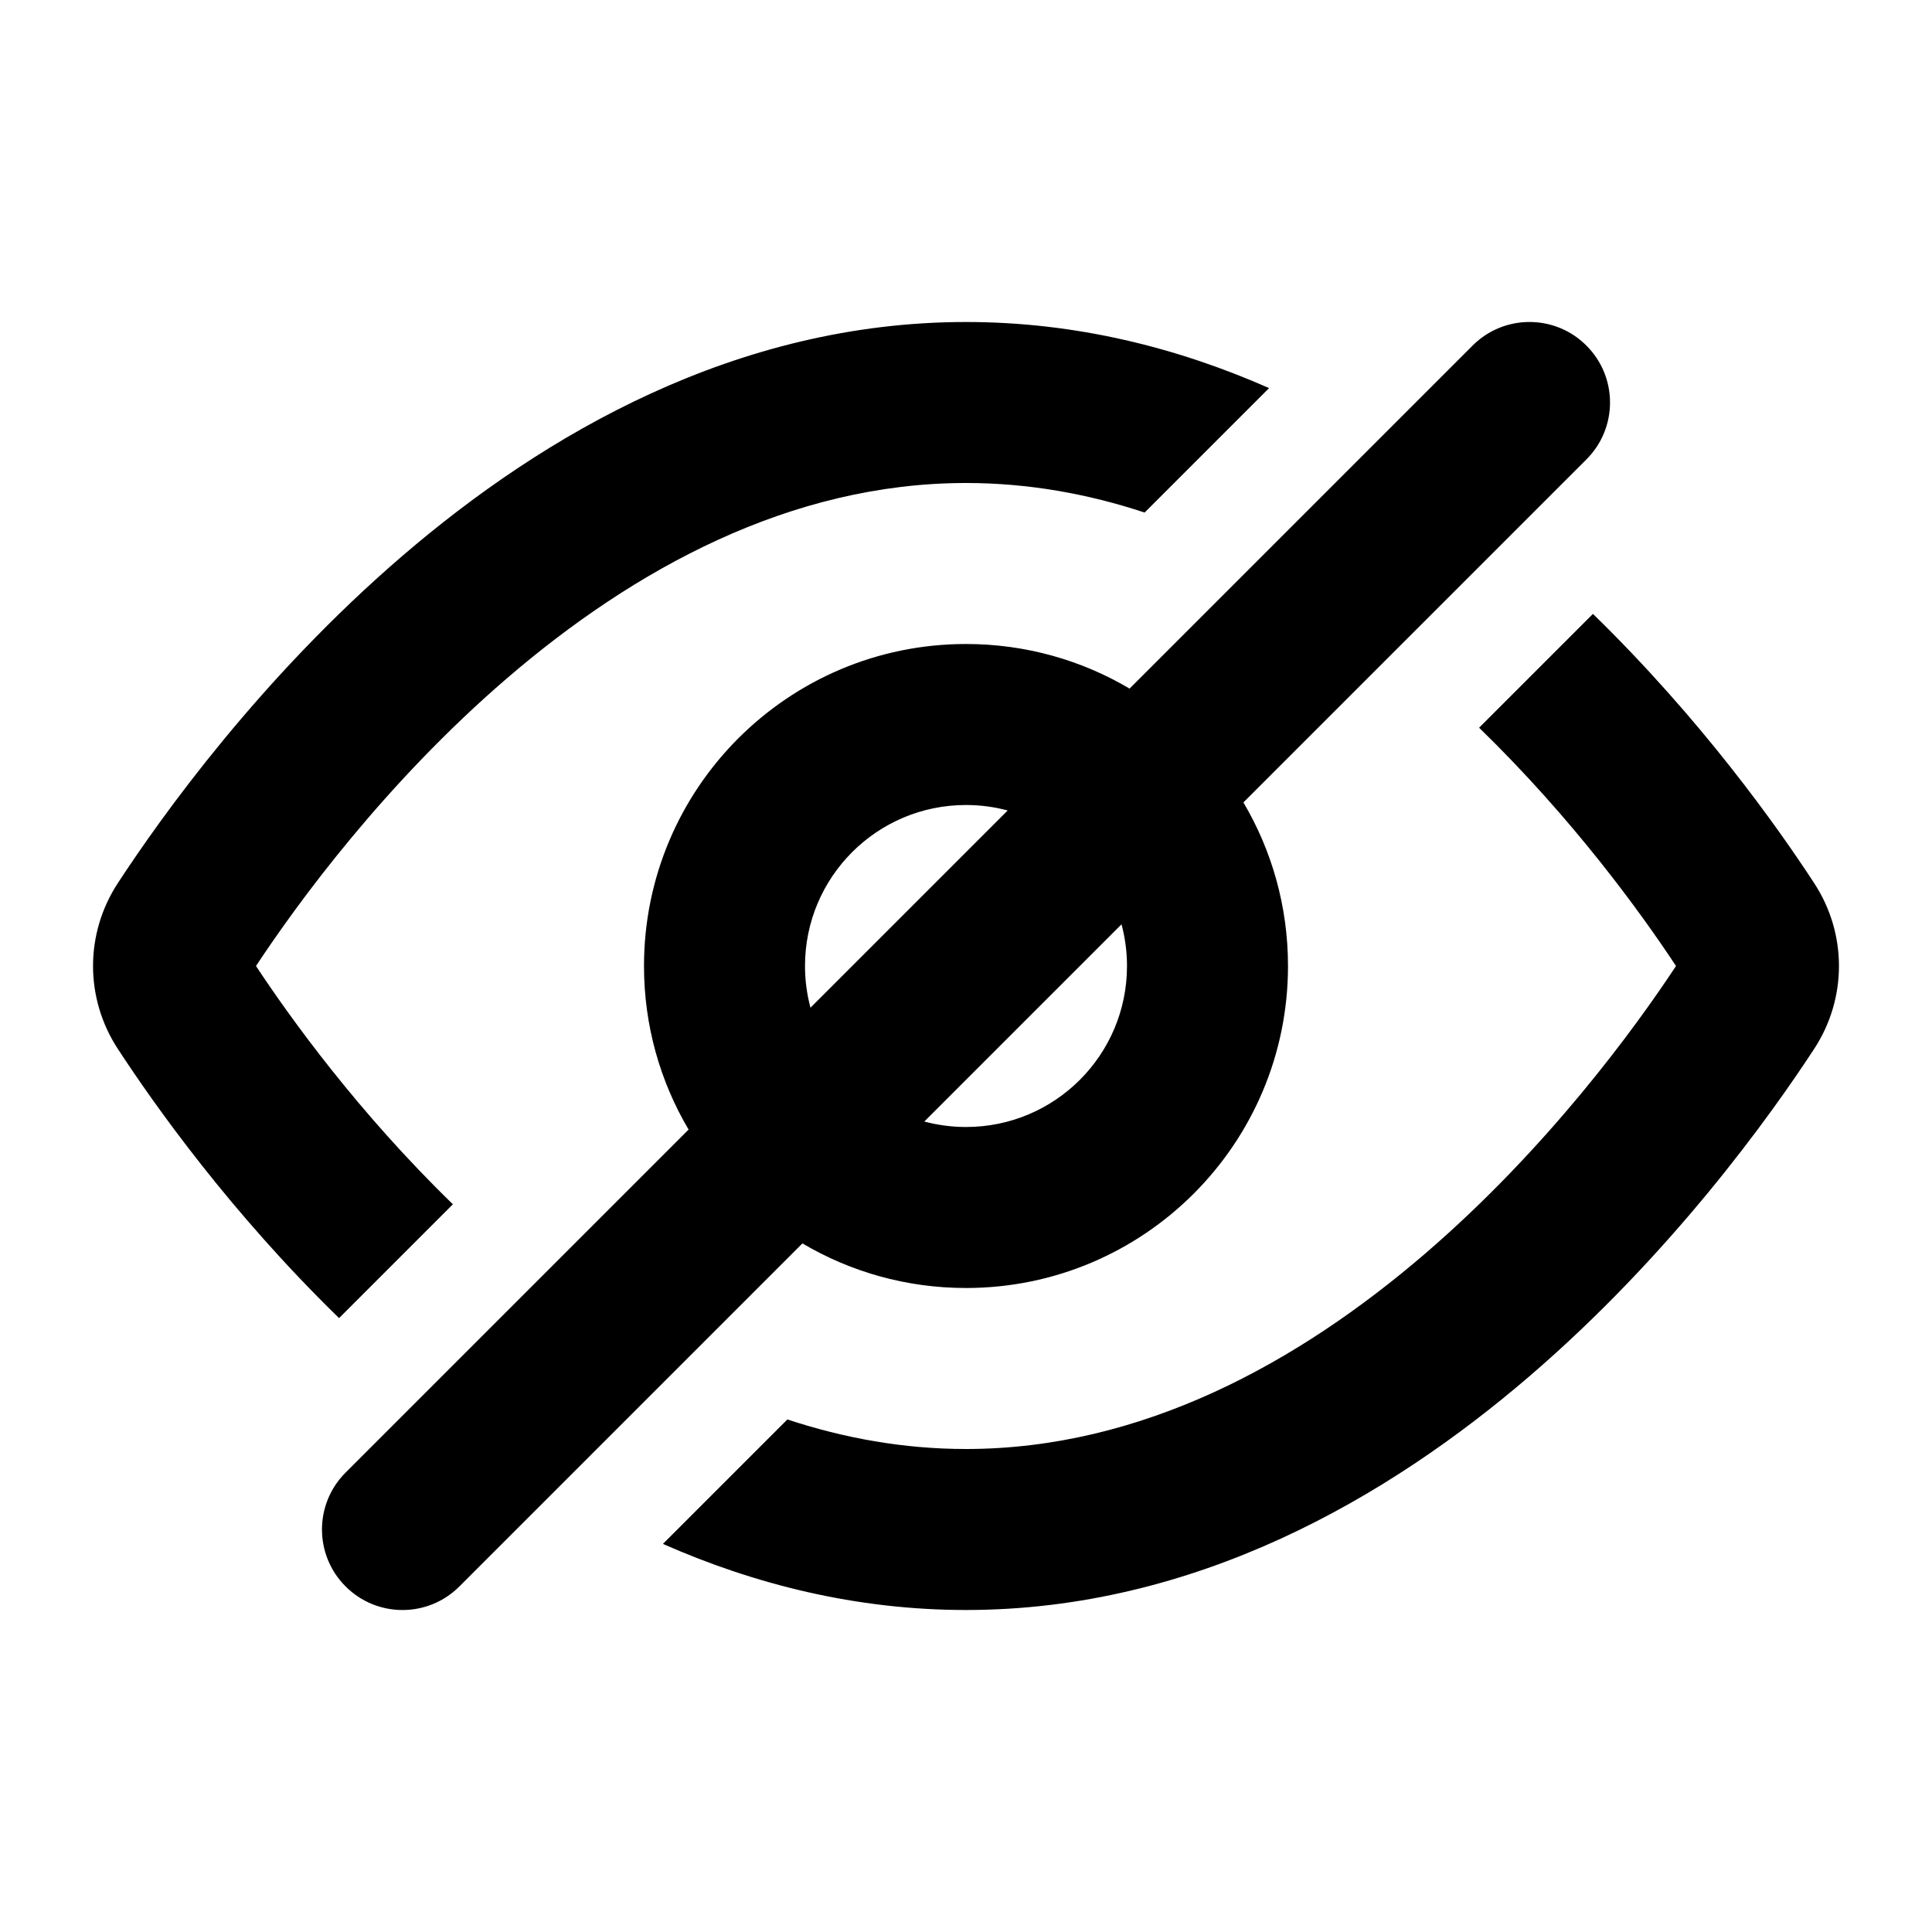
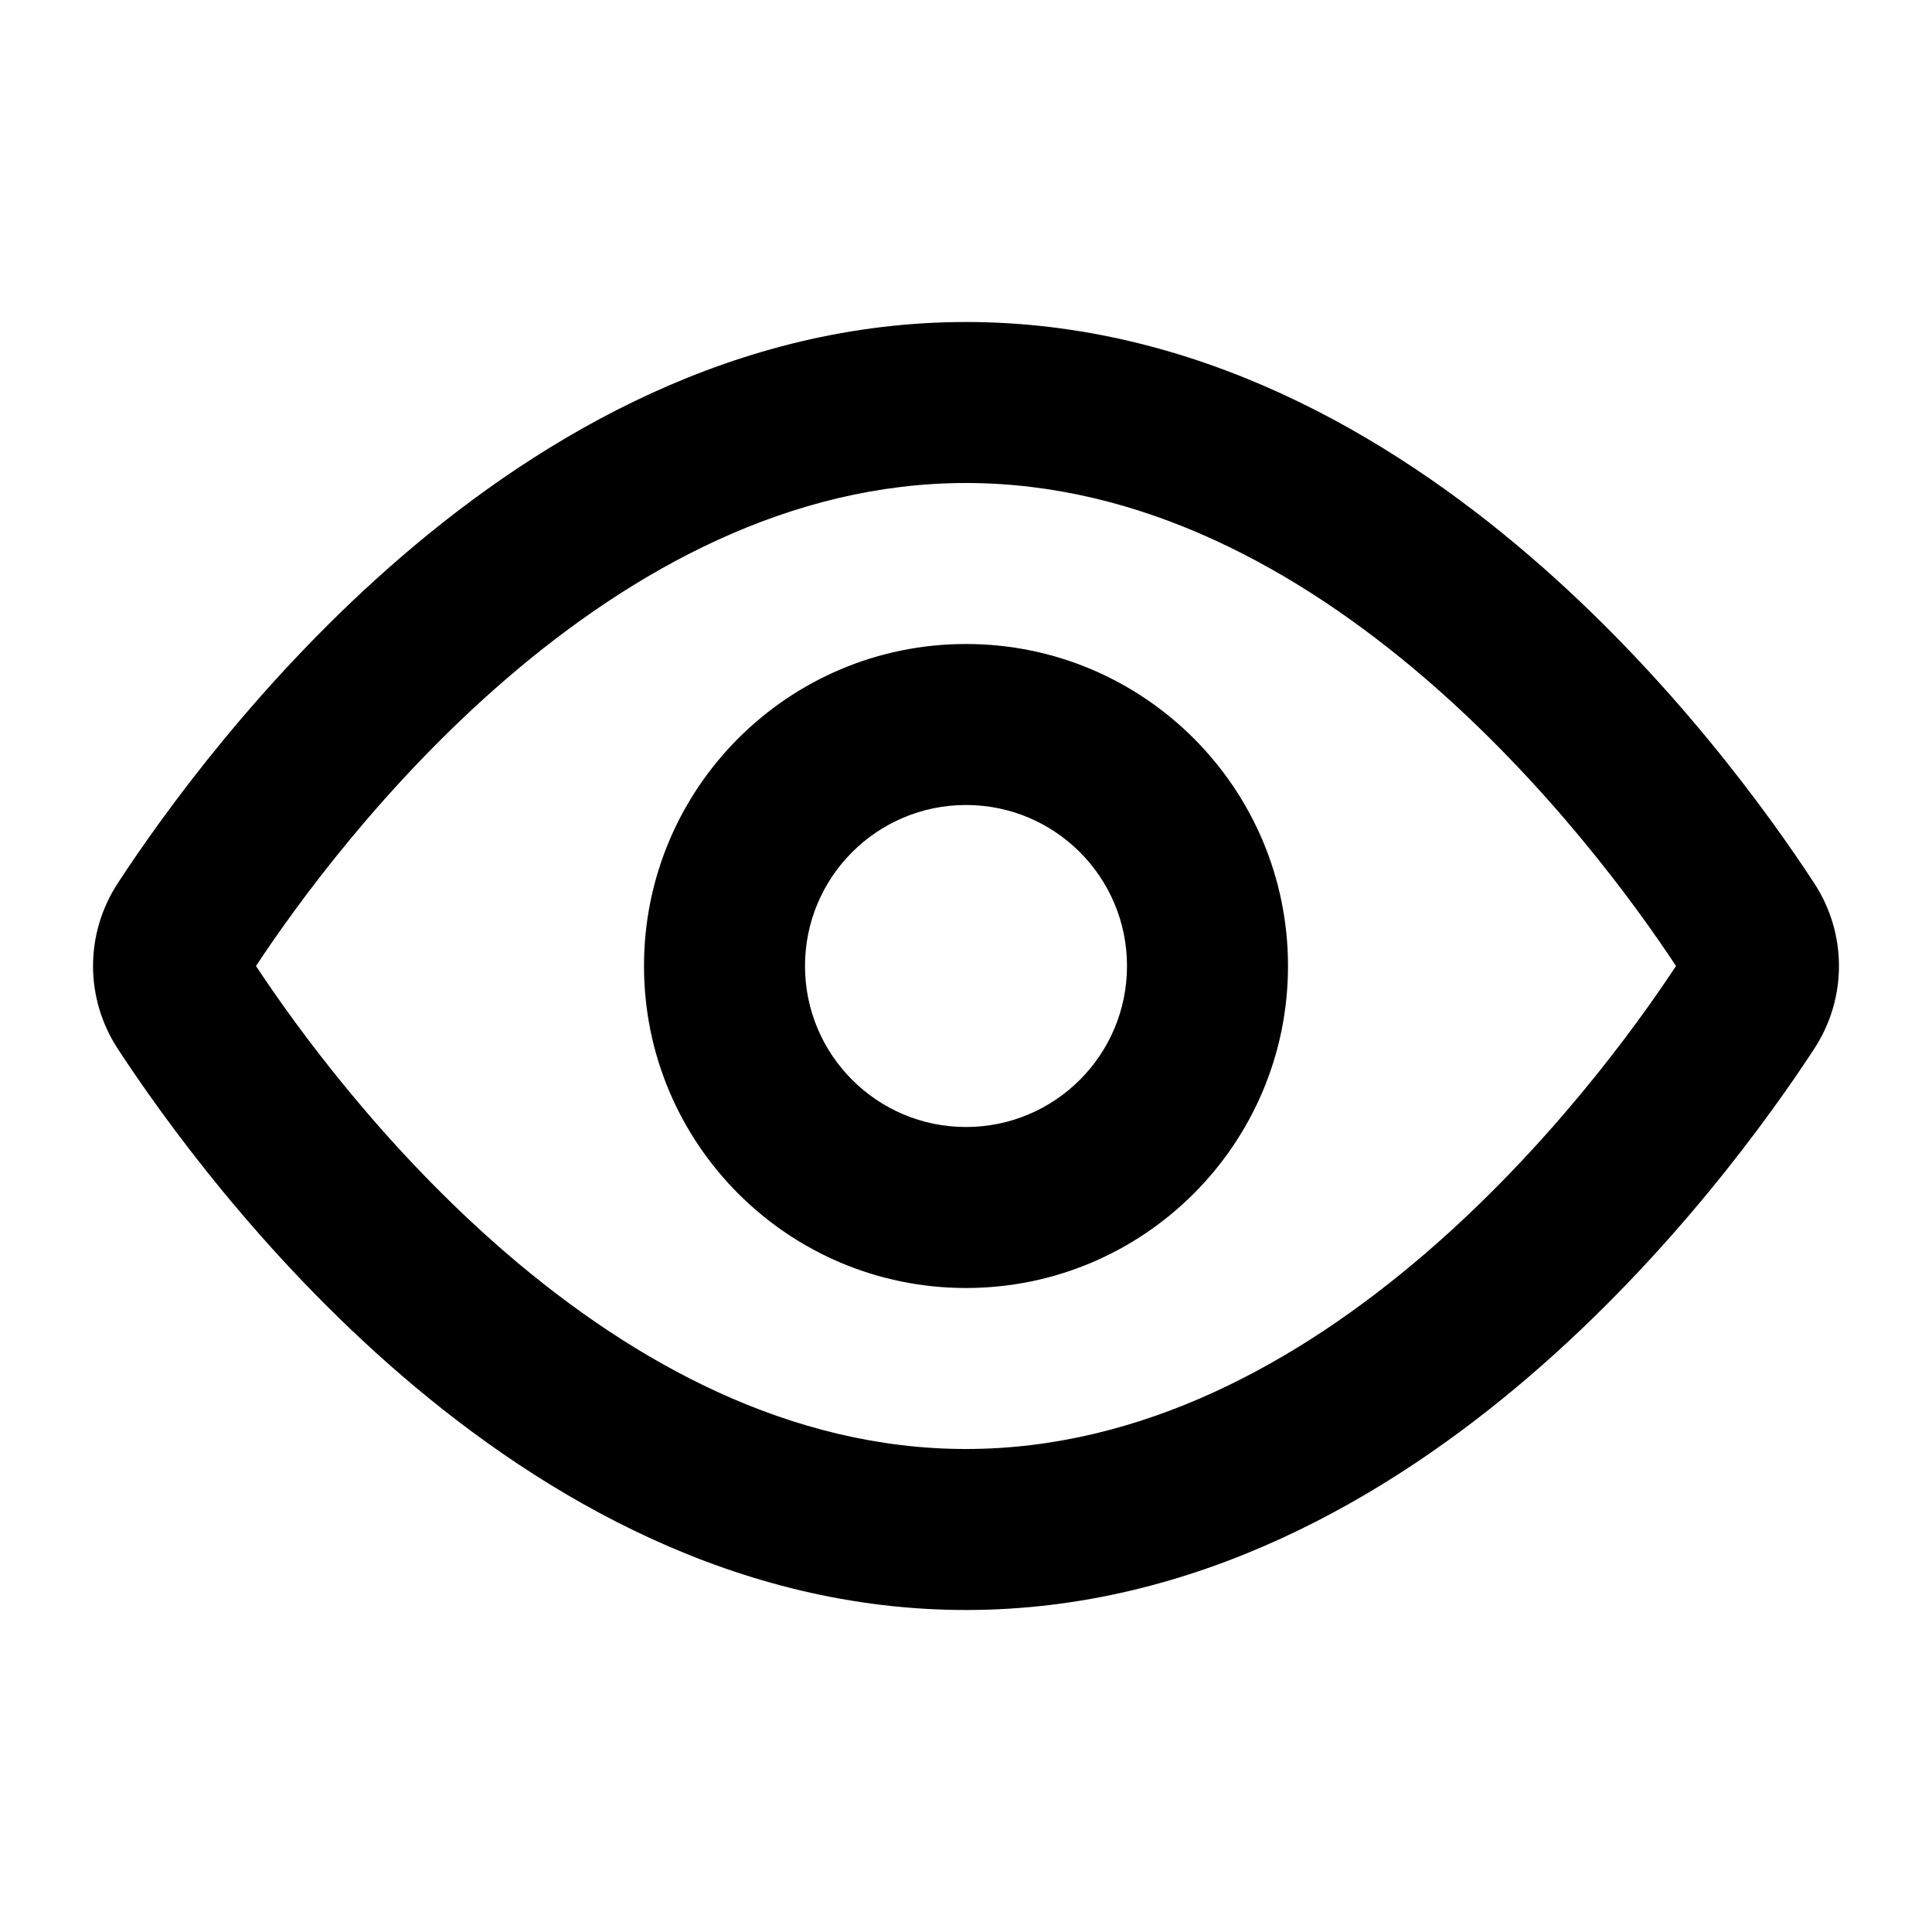
<svg xmlns="http://www.w3.org/2000/svg" width="800px" height="800px" viewBox="0 0 24 24" fill="none">
-   <path fill-rule="evenodd" clip-rule="evenodd" d="M19.707 5.707C20.098 5.317 20.098 4.683 19.707 4.293C19.317 3.902 18.683 3.902 18.293 4.293L14.032 8.554C13.437 8.202 12.742 8 12 8C9.791 8 8 9.791 8 12C8 12.742 8.202 13.437 8.554 14.032L4.293 18.293C3.902 18.683 3.902 19.317 4.293 19.707C4.683 20.098 5.317 20.098 5.707 19.707L9.968 15.446C10.563 15.798 11.258 16 12 16C14.209 16 16 14.209 16 12C16 11.258 15.798 10.563 15.446 9.968L19.707 5.707ZM12.518 10.068C12.353 10.024 12.179 10 12 10C10.895 10 10 10.895 10 12C10 12.179 10.024 12.353 10.068 12.518L12.518 10.068ZM11.482 13.932L13.932 11.482C13.976 11.647 14 11.821 14 12C14 13.105 13.105 14 12 14C11.821 14 11.647 13.976 11.482 13.932ZM15.765 4.821C14.629 4.32 13.367 4 12 4C9.148 4 6.757 5.395 4.998 6.906C3.233 8.423 2.008 10.138 1.464 10.97C1.053 11.598 1.053 12.402 1.464 13.03C1.923 13.733 2.867 15.064 4.212 16.374L5.626 14.96C4.455 13.823 3.611 12.653 3.18 12C3.69 11.227 4.778 9.732 6.301 8.423C7.874 7.072 9.816 6 12 6C12.772 6 13.514 6.134 14.219 6.367L15.765 4.821ZM12 18C11.228 18 10.487 17.866 9.781 17.633L8.235 19.179C9.371 19.68 10.633 20 12 20C14.852 20 17.243 18.605 19.002 17.094C20.767 15.577 21.992 13.862 22.536 13.03C22.947 12.402 22.947 11.598 22.536 10.97C22.077 10.267 21.133 8.936 19.788 7.626L18.374 9.04C19.545 10.177 20.389 11.347 20.82 12C20.31 12.773 19.222 14.268 17.699 15.577C16.126 16.928 14.184 18 12 18Z" fill="#000000" />
+   <path fill-rule="evenodd" clip-rule="evenodd" d="M6.301 15.577C4.778 14.268 3.69 12.773 3.18 12C3.69 11.227 4.778 9.732 6.301 8.423C7.874 7.072 9.816 6 12 6C14.184 6 16.126 7.072 17.699 8.423C19.222 9.732 20.31 11.227 20.82 12C20.31 12.773 19.222 14.268 17.699 15.577C16.126 16.928 14.184 18 12 18C9.816 18 7.874 16.928 6.301 15.577ZM12 4C9.148 4 6.757 5.395 4.998 6.906C3.233 8.423 2.008 10.138 1.464 10.97C1.053 11.598 1.053 12.402 1.464 13.03C2.008 13.862 3.233 15.577 4.998 17.094C6.757 18.605 9.148 20 12 20C14.852 20 17.243 18.605 19.002 17.094C20.767 15.577 21.992 13.862 22.536 13.03C22.947 12.402 22.947 11.598 22.536 10.97C21.992 10.138 20.767 8.423 19.002 6.906C17.243 5.395 14.852 4 12 4ZM10 12C10 10.895 10.896 10 12 10C13.105 10 14 10.895 14 12C14 13.105 13.105 14 12 14C10.896 14 10 13.105 10 12ZM12 8C9.791 8 8 9.791 8 12C8 14.209 9.791 16 12 16C14.209 16 16 14.209 16 12C16 9.791 14.209 8 12 8Z" fill="#000000" />
</svg>
